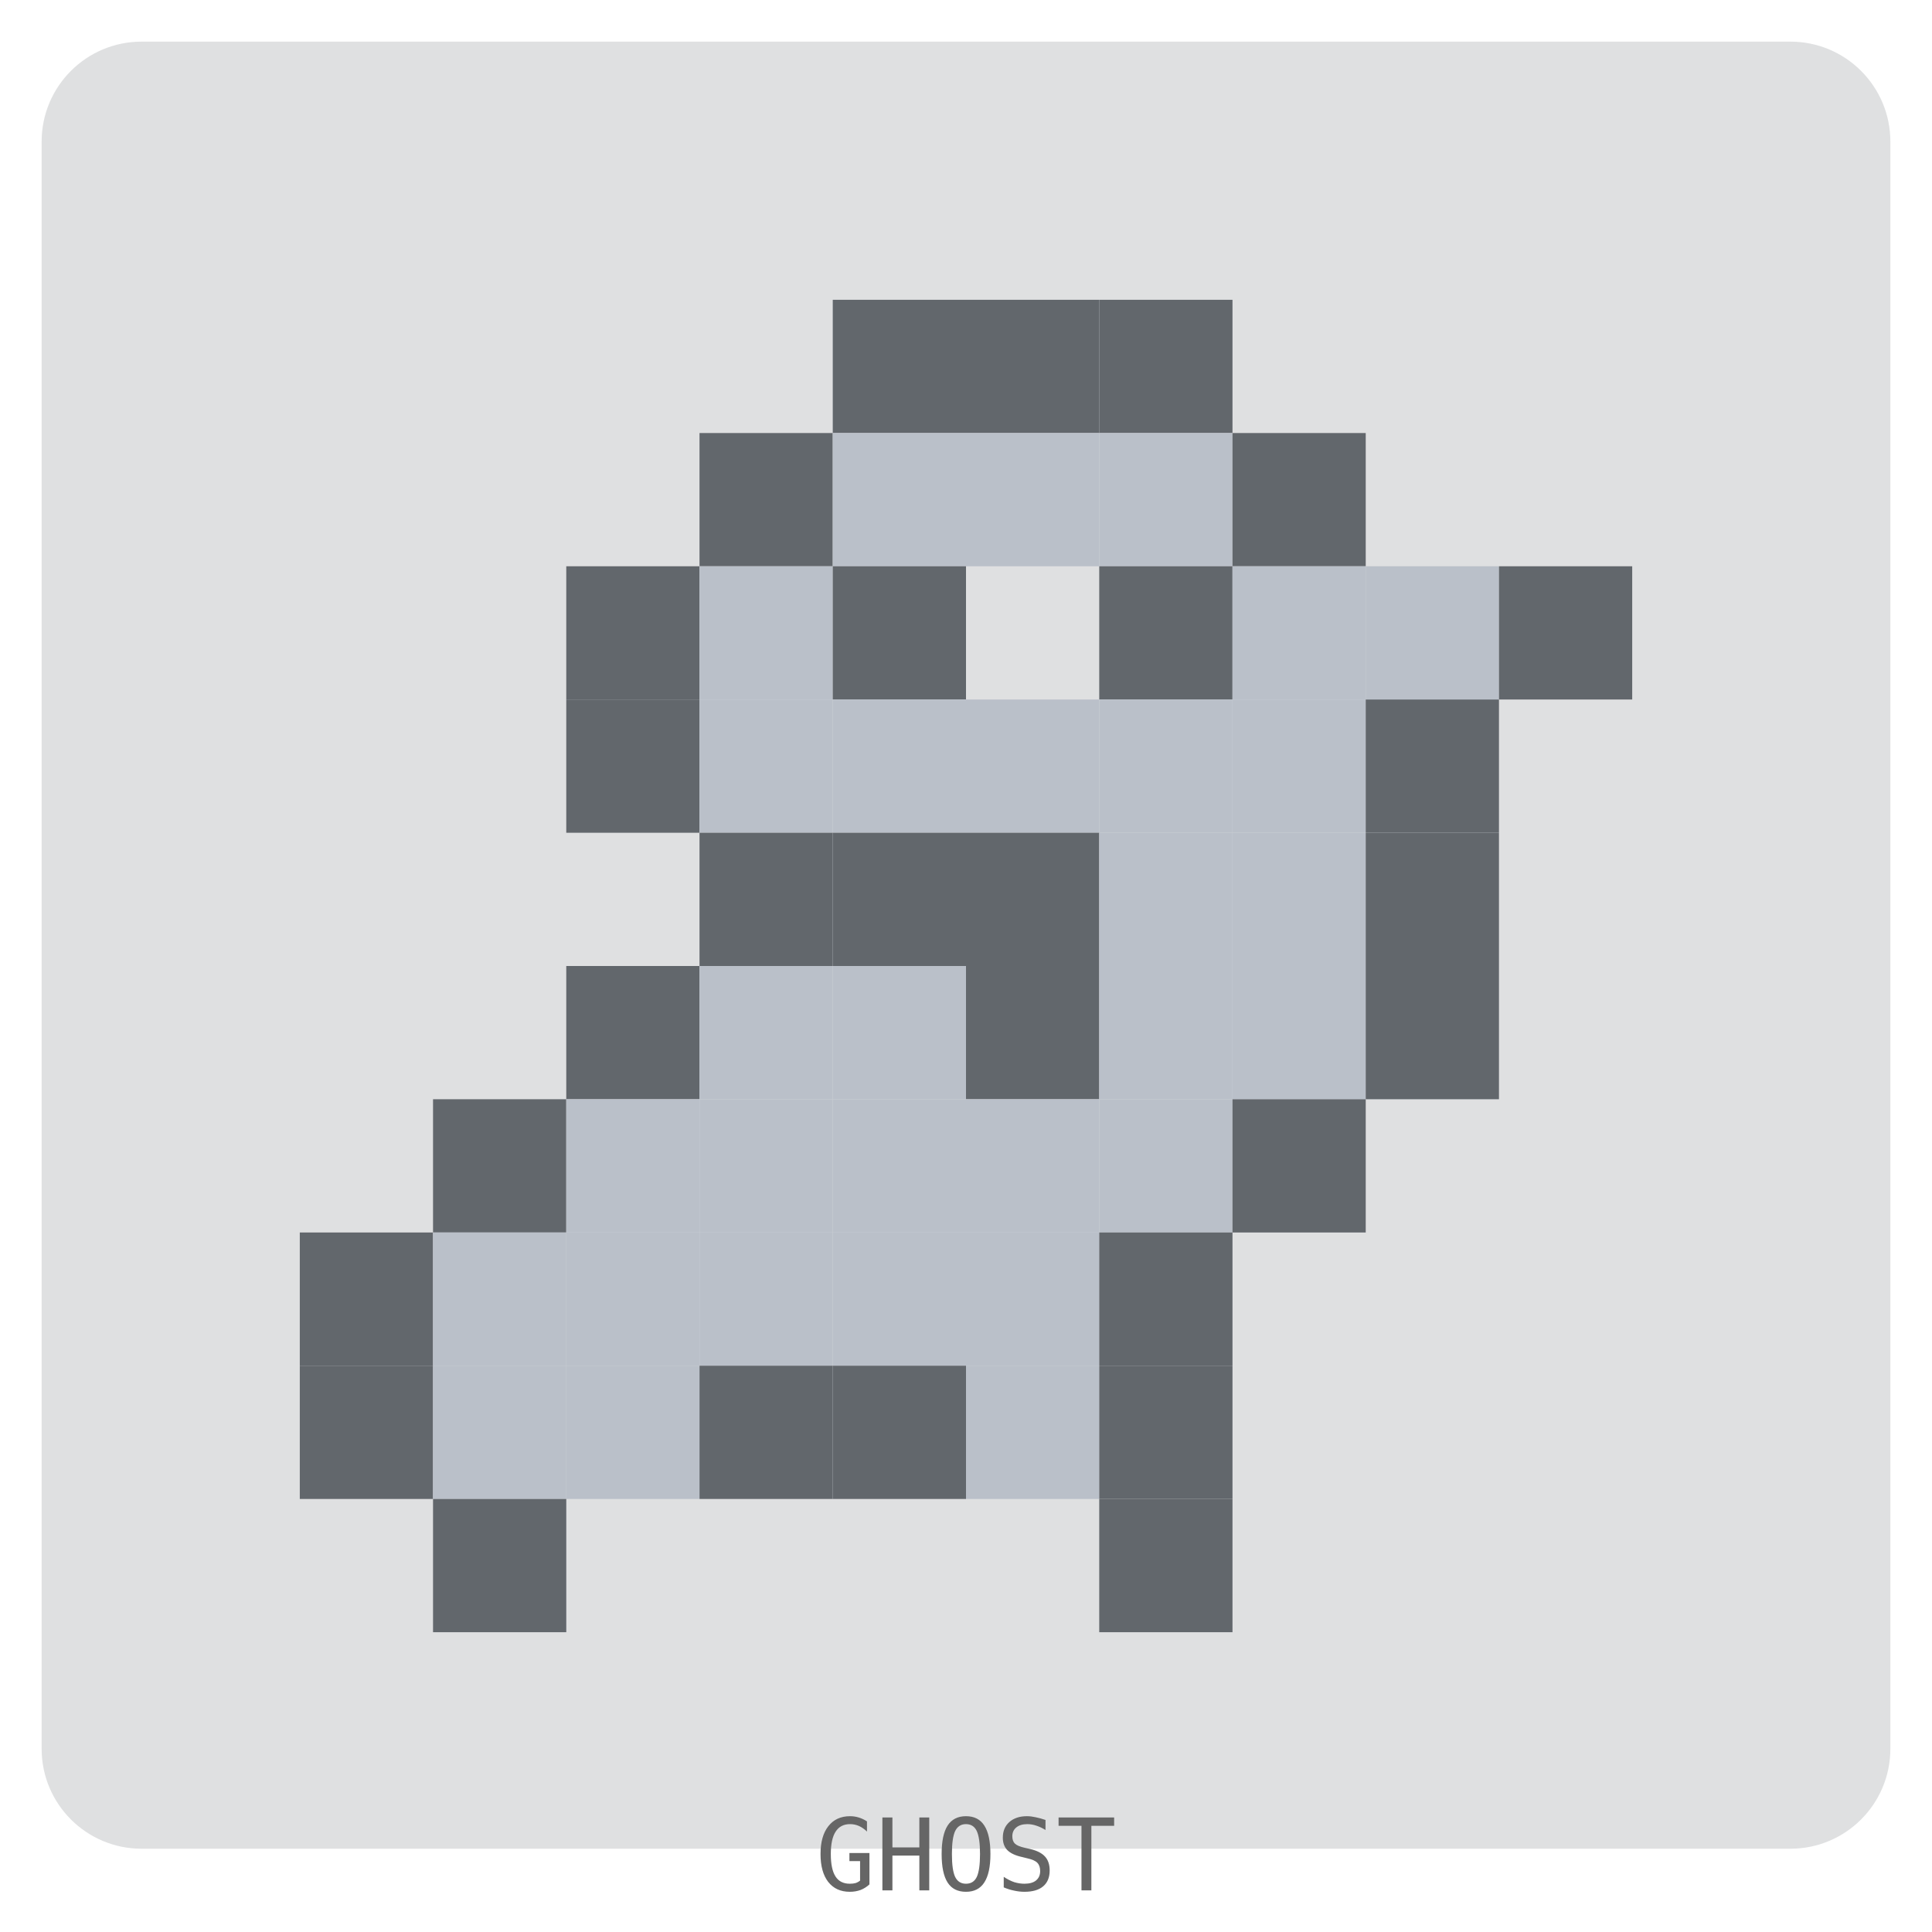
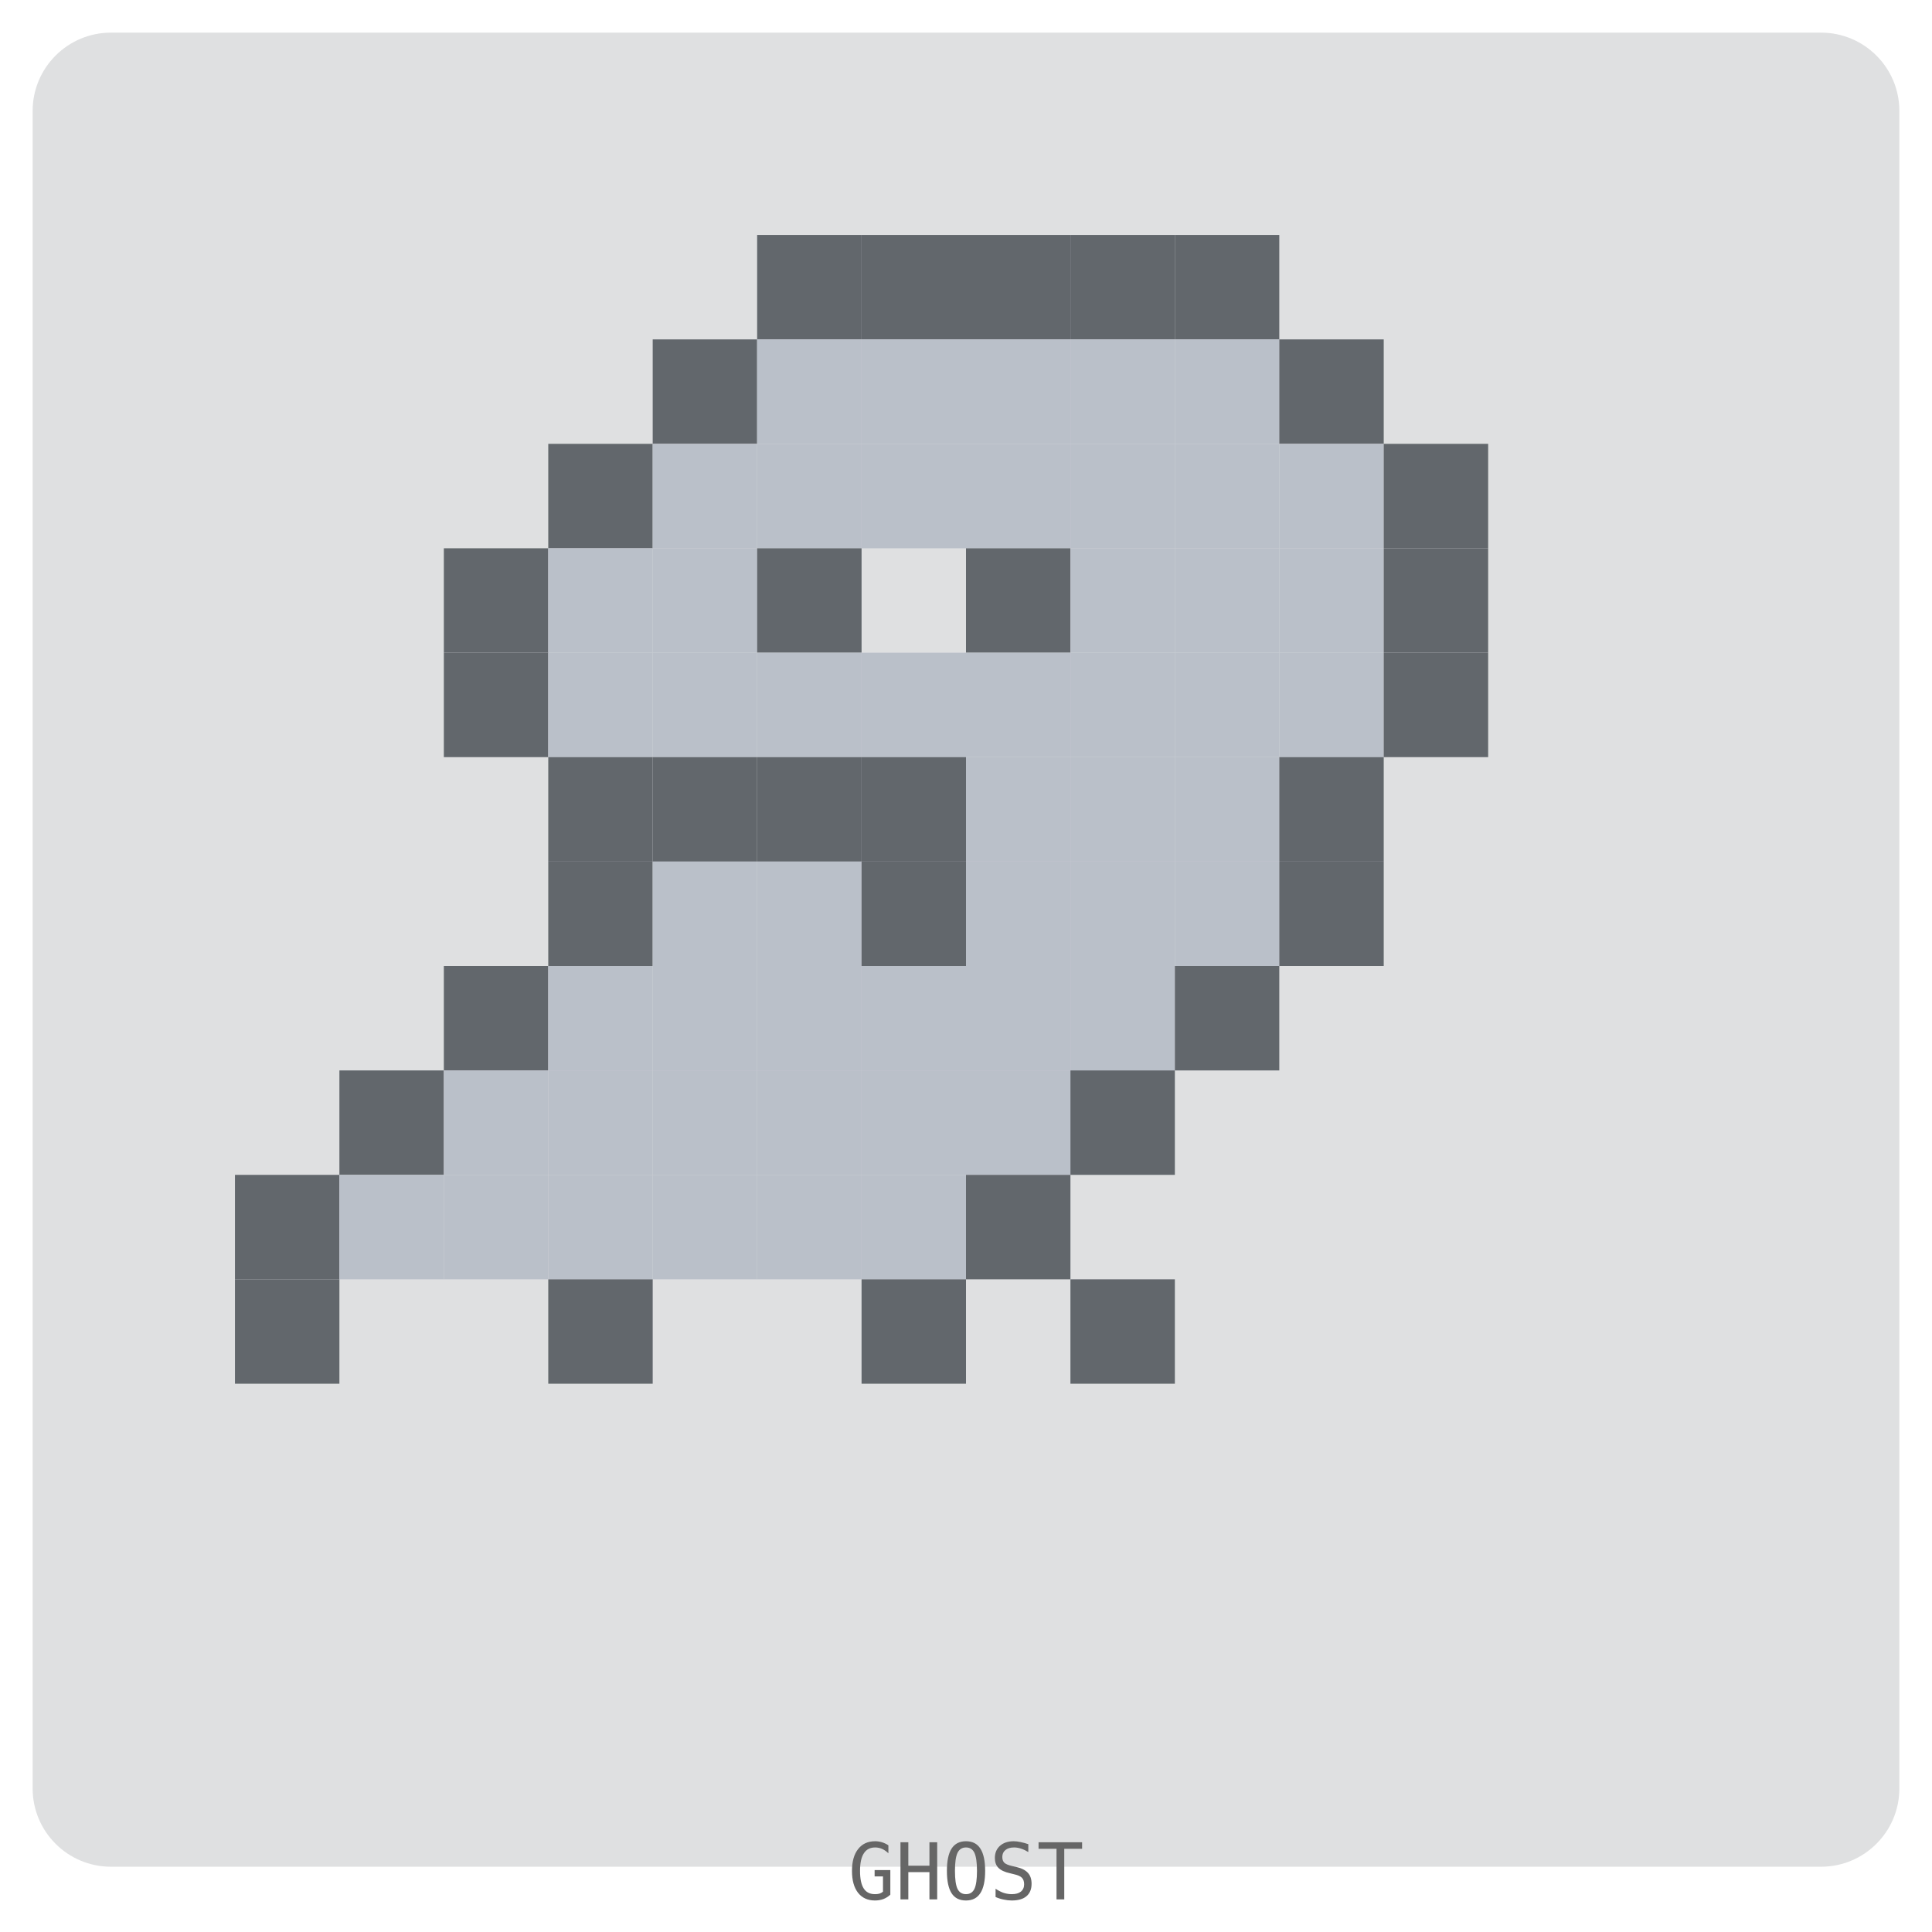
- <svg xmlns="http://www.w3.org/2000/svg" width="232" height="232" viewBox="0 0 232 232">
+ <svg xmlns="http://www.w3.org/2000/svg" width="296" height="296" viewBox="0 0 296 296">
  <style>.pet { transform-origin: center; }</style>
-   <rect x="5" y="5" width="222" height="217" rx="12" ry="12" fill="rgba(45, 51, 59, 0.15)" />
+   <rect x="5" y="5" width="286" height="281" rx="12" ry="12" fill="rgba(45, 51, 59, 0.15)" />
  <g transform="translate(20, 20)" opacity="0.7">
    <g class="pet">
-       <rect x="80" y="16" width="16" height="16" fill="#2d333b" />
      <rect x="96" y="16" width="16" height="16" fill="#2d333b" />
      <rect x="112" y="16" width="16" height="16" fill="#2d333b" />
-       <rect x="64" y="32" width="16" height="16" fill="#2d333b" />
-       <rect x="80" y="32" width="16" height="16" fill="#abb2bf" />
+       <rect x="128" y="16" width="16" height="16" fill="#2d333b" />
+       <rect x="144" y="16" width="16" height="16" fill="#2d333b" />
+       <rect x="160" y="16" width="16" height="16" fill="#2d333b" />
+       <rect x="80" y="32" width="16" height="16" fill="#2d333b" />
      <rect x="96" y="32" width="16" height="16" fill="#abb2bf" />
      <rect x="112" y="32" width="16" height="16" fill="#abb2bf" />
-       <rect x="128" y="32" width="16" height="16" fill="#2d333b" />
-       <rect x="48" y="48" width="16" height="16" fill="#2d333b" />
-       <rect x="64" y="48" width="16" height="16" fill="#abb2bf" />
-       <rect x="80" y="48" width="16" height="16" fill="#2d333b" />
-       <rect x="112" y="48" width="16" height="16" fill="#2d333b" />
+       <rect x="128" y="32" width="16" height="16" fill="#abb2bf" />
+       <rect x="144" y="32" width="16" height="16" fill="#abb2bf" />
+       <rect x="160" y="32" width="16" height="16" fill="#abb2bf" />
+       <rect x="176" y="32" width="16" height="16" fill="#2d333b" />
+       <rect x="64" y="48" width="16" height="16" fill="#2d333b" />
+       <rect x="80" y="48" width="16" height="16" fill="#abb2bf" />
+       <rect x="96" y="48" width="16" height="16" fill="#abb2bf" />
+       <rect x="112" y="48" width="16" height="16" fill="#abb2bf" />
      <rect x="128" y="48" width="16" height="16" fill="#abb2bf" />
      <rect x="144" y="48" width="16" height="16" fill="#abb2bf" />
-       <rect x="160" y="48" width="16" height="16" fill="#2d333b" />
+       <rect x="160" y="48" width="16" height="16" fill="#abb2bf" />
+       <rect x="176" y="48" width="16" height="16" fill="#abb2bf" />
+       <rect x="192" y="48" width="16" height="16" fill="#2d333b" />
      <rect x="48" y="64" width="16" height="16" fill="#2d333b" />
      <rect x="64" y="64" width="16" height="16" fill="#abb2bf" />
      <rect x="80" y="64" width="16" height="16" fill="#abb2bf" />
-       <rect x="96" y="64" width="16" height="16" fill="#abb2bf" />
-       <rect x="112" y="64" width="16" height="16" fill="#abb2bf" />
-       <rect x="128" y="64" width="16" height="16" fill="#abb2bf" />
-       <rect x="144" y="64" width="16" height="16" fill="#2d333b" />
-       <rect x="64" y="80" width="16" height="16" fill="#2d333b" />
-       <rect x="80" y="80" width="16" height="16" fill="#2d333b" />
-       <rect x="96" y="80" width="16" height="16" fill="#2d333b" />
+       <rect x="96" y="64" width="16" height="16" fill="#2d333b" />
+       <rect x="128" y="64" width="16" height="16" fill="#2d333b" />
+       <rect x="144" y="64" width="16" height="16" fill="#abb2bf" />
+       <rect x="160" y="64" width="16" height="16" fill="#abb2bf" />
+       <rect x="176" y="64" width="16" height="16" fill="#abb2bf" />
+       <rect x="192" y="64" width="16" height="16" fill="#2d333b" />
+       <rect x="48" y="80" width="16" height="16" fill="#2d333b" />
+       <rect x="64" y="80" width="16" height="16" fill="#abb2bf" />
+       <rect x="80" y="80" width="16" height="16" fill="#abb2bf" />
+       <rect x="96" y="80" width="16" height="16" fill="#abb2bf" />
      <rect x="112" y="80" width="16" height="16" fill="#abb2bf" />
      <rect x="128" y="80" width="16" height="16" fill="#abb2bf" />
-       <rect x="144" y="80" width="16" height="16" fill="#2d333b" />
-       <rect x="48" y="96" width="16" height="16" fill="#2d333b" />
-       <rect x="64" y="96" width="16" height="16" fill="#abb2bf" />
-       <rect x="80" y="96" width="16" height="16" fill="#abb2bf" />
+       <rect x="144" y="80" width="16" height="16" fill="#abb2bf" />
+       <rect x="160" y="80" width="16" height="16" fill="#abb2bf" />
+       <rect x="176" y="80" width="16" height="16" fill="#abb2bf" />
+       <rect x="192" y="80" width="16" height="16" fill="#2d333b" />
+       <rect x="64" y="96" width="16" height="16" fill="#2d333b" />
+       <rect x="80" y="96" width="16" height="16" fill="#2d333b" />
      <rect x="96" y="96" width="16" height="16" fill="#2d333b" />
-       <rect x="112" y="96" width="16" height="16" fill="#abb2bf" />
+       <rect x="112" y="96" width="16" height="16" fill="#2d333b" />
      <rect x="128" y="96" width="16" height="16" fill="#abb2bf" />
-       <rect x="144" y="96" width="16" height="16" fill="#2d333b" />
-       <rect x="32" y="112" width="16" height="16" fill="#2d333b" />
-       <rect x="48" y="112" width="16" height="16" fill="#abb2bf" />
-       <rect x="64" y="112" width="16" height="16" fill="#abb2bf" />
+       <rect x="144" y="96" width="16" height="16" fill="#abb2bf" />
+       <rect x="160" y="96" width="16" height="16" fill="#abb2bf" />
+       <rect x="176" y="96" width="16" height="16" fill="#2d333b" />
+       <rect x="64" y="112" width="16" height="16" fill="#2d333b" />
      <rect x="80" y="112" width="16" height="16" fill="#abb2bf" />
      <rect x="96" y="112" width="16" height="16" fill="#abb2bf" />
-       <rect x="112" y="112" width="16" height="16" fill="#abb2bf" />
-       <rect x="128" y="112" width="16" height="16" fill="#2d333b" />
-       <rect x="16" y="128" width="16" height="16" fill="#2d333b" />
-       <rect x="32" y="128" width="16" height="16" fill="#abb2bf" />
-       <rect x="48" y="128" width="16" height="16" fill="#abb2bf" />
+       <rect x="112" y="112" width="16" height="16" fill="#2d333b" />
+       <rect x="128" y="112" width="16" height="16" fill="#abb2bf" />
+       <rect x="144" y="112" width="16" height="16" fill="#abb2bf" />
+       <rect x="160" y="112" width="16" height="16" fill="#abb2bf" />
+       <rect x="176" y="112" width="16" height="16" fill="#2d333b" />
+       <rect x="48" y="128" width="16" height="16" fill="#2d333b" />
      <rect x="64" y="128" width="16" height="16" fill="#abb2bf" />
      <rect x="80" y="128" width="16" height="16" fill="#abb2bf" />
      <rect x="96" y="128" width="16" height="16" fill="#abb2bf" />
-       <rect x="112" y="128" width="16" height="16" fill="#2d333b" />
-       <rect x="16" y="144" width="16" height="16" fill="#2d333b" />
-       <rect x="32" y="144" width="16" height="16" fill="#abb2bf" />
+       <rect x="112" y="128" width="16" height="16" fill="#abb2bf" />
+       <rect x="128" y="128" width="16" height="16" fill="#abb2bf" />
+       <rect x="144" y="128" width="16" height="16" fill="#abb2bf" />
+       <rect x="160" y="128" width="16" height="16" fill="#2d333b" />
+       <rect x="32" y="144" width="16" height="16" fill="#2d333b" />
      <rect x="48" y="144" width="16" height="16" fill="#abb2bf" />
-       <rect x="64" y="144" width="16" height="16" fill="#2d333b" />
-       <rect x="80" y="144" width="16" height="16" fill="#2d333b" />
+       <rect x="64" y="144" width="16" height="16" fill="#abb2bf" />
+       <rect x="80" y="144" width="16" height="16" fill="#abb2bf" />
      <rect x="96" y="144" width="16" height="16" fill="#abb2bf" />
-       <rect x="112" y="144" width="16" height="16" fill="#2d333b" />
-       <rect x="32" y="160" width="16" height="16" fill="#2d333b" />
-       <rect x="112" y="160" width="16" height="16" fill="#2d333b" />
+       <rect x="112" y="144" width="16" height="16" fill="#abb2bf" />
+       <rect x="128" y="144" width="16" height="16" fill="#abb2bf" />
+       <rect x="144" y="144" width="16" height="16" fill="#2d333b" />
+       <rect x="16" y="160" width="16" height="16" fill="#2d333b" />
+       <rect x="32" y="160" width="16" height="16" fill="#abb2bf" />
+       <rect x="48" y="160" width="16" height="16" fill="#abb2bf" />
+       <rect x="64" y="160" width="16" height="16" fill="#abb2bf" />
+       <rect x="80" y="160" width="16" height="16" fill="#abb2bf" />
+       <rect x="96" y="160" width="16" height="16" fill="#abb2bf" />
+       <rect x="112" y="160" width="16" height="16" fill="#abb2bf" />
+       <rect x="128" y="160" width="16" height="16" fill="#2d333b" />
+       <rect x="16" y="176" width="16" height="16" fill="#2d333b" />
+       <rect x="64" y="176" width="16" height="16" fill="#2d333b" />
+       <rect x="112" y="176" width="16" height="16" fill="#2d333b" />
+       <rect x="144" y="176" width="16" height="16" fill="#2d333b" />
    </g>
  </g>
-   <text x="50%" y="227" text-anchor="middle" font-family="monospace" font-size="12" fill="#666">GHOST</text>
+   <text x="50%" y="291" text-anchor="middle" font-family="monospace" font-size="12" fill="#666">GHOST</text>
</svg>
